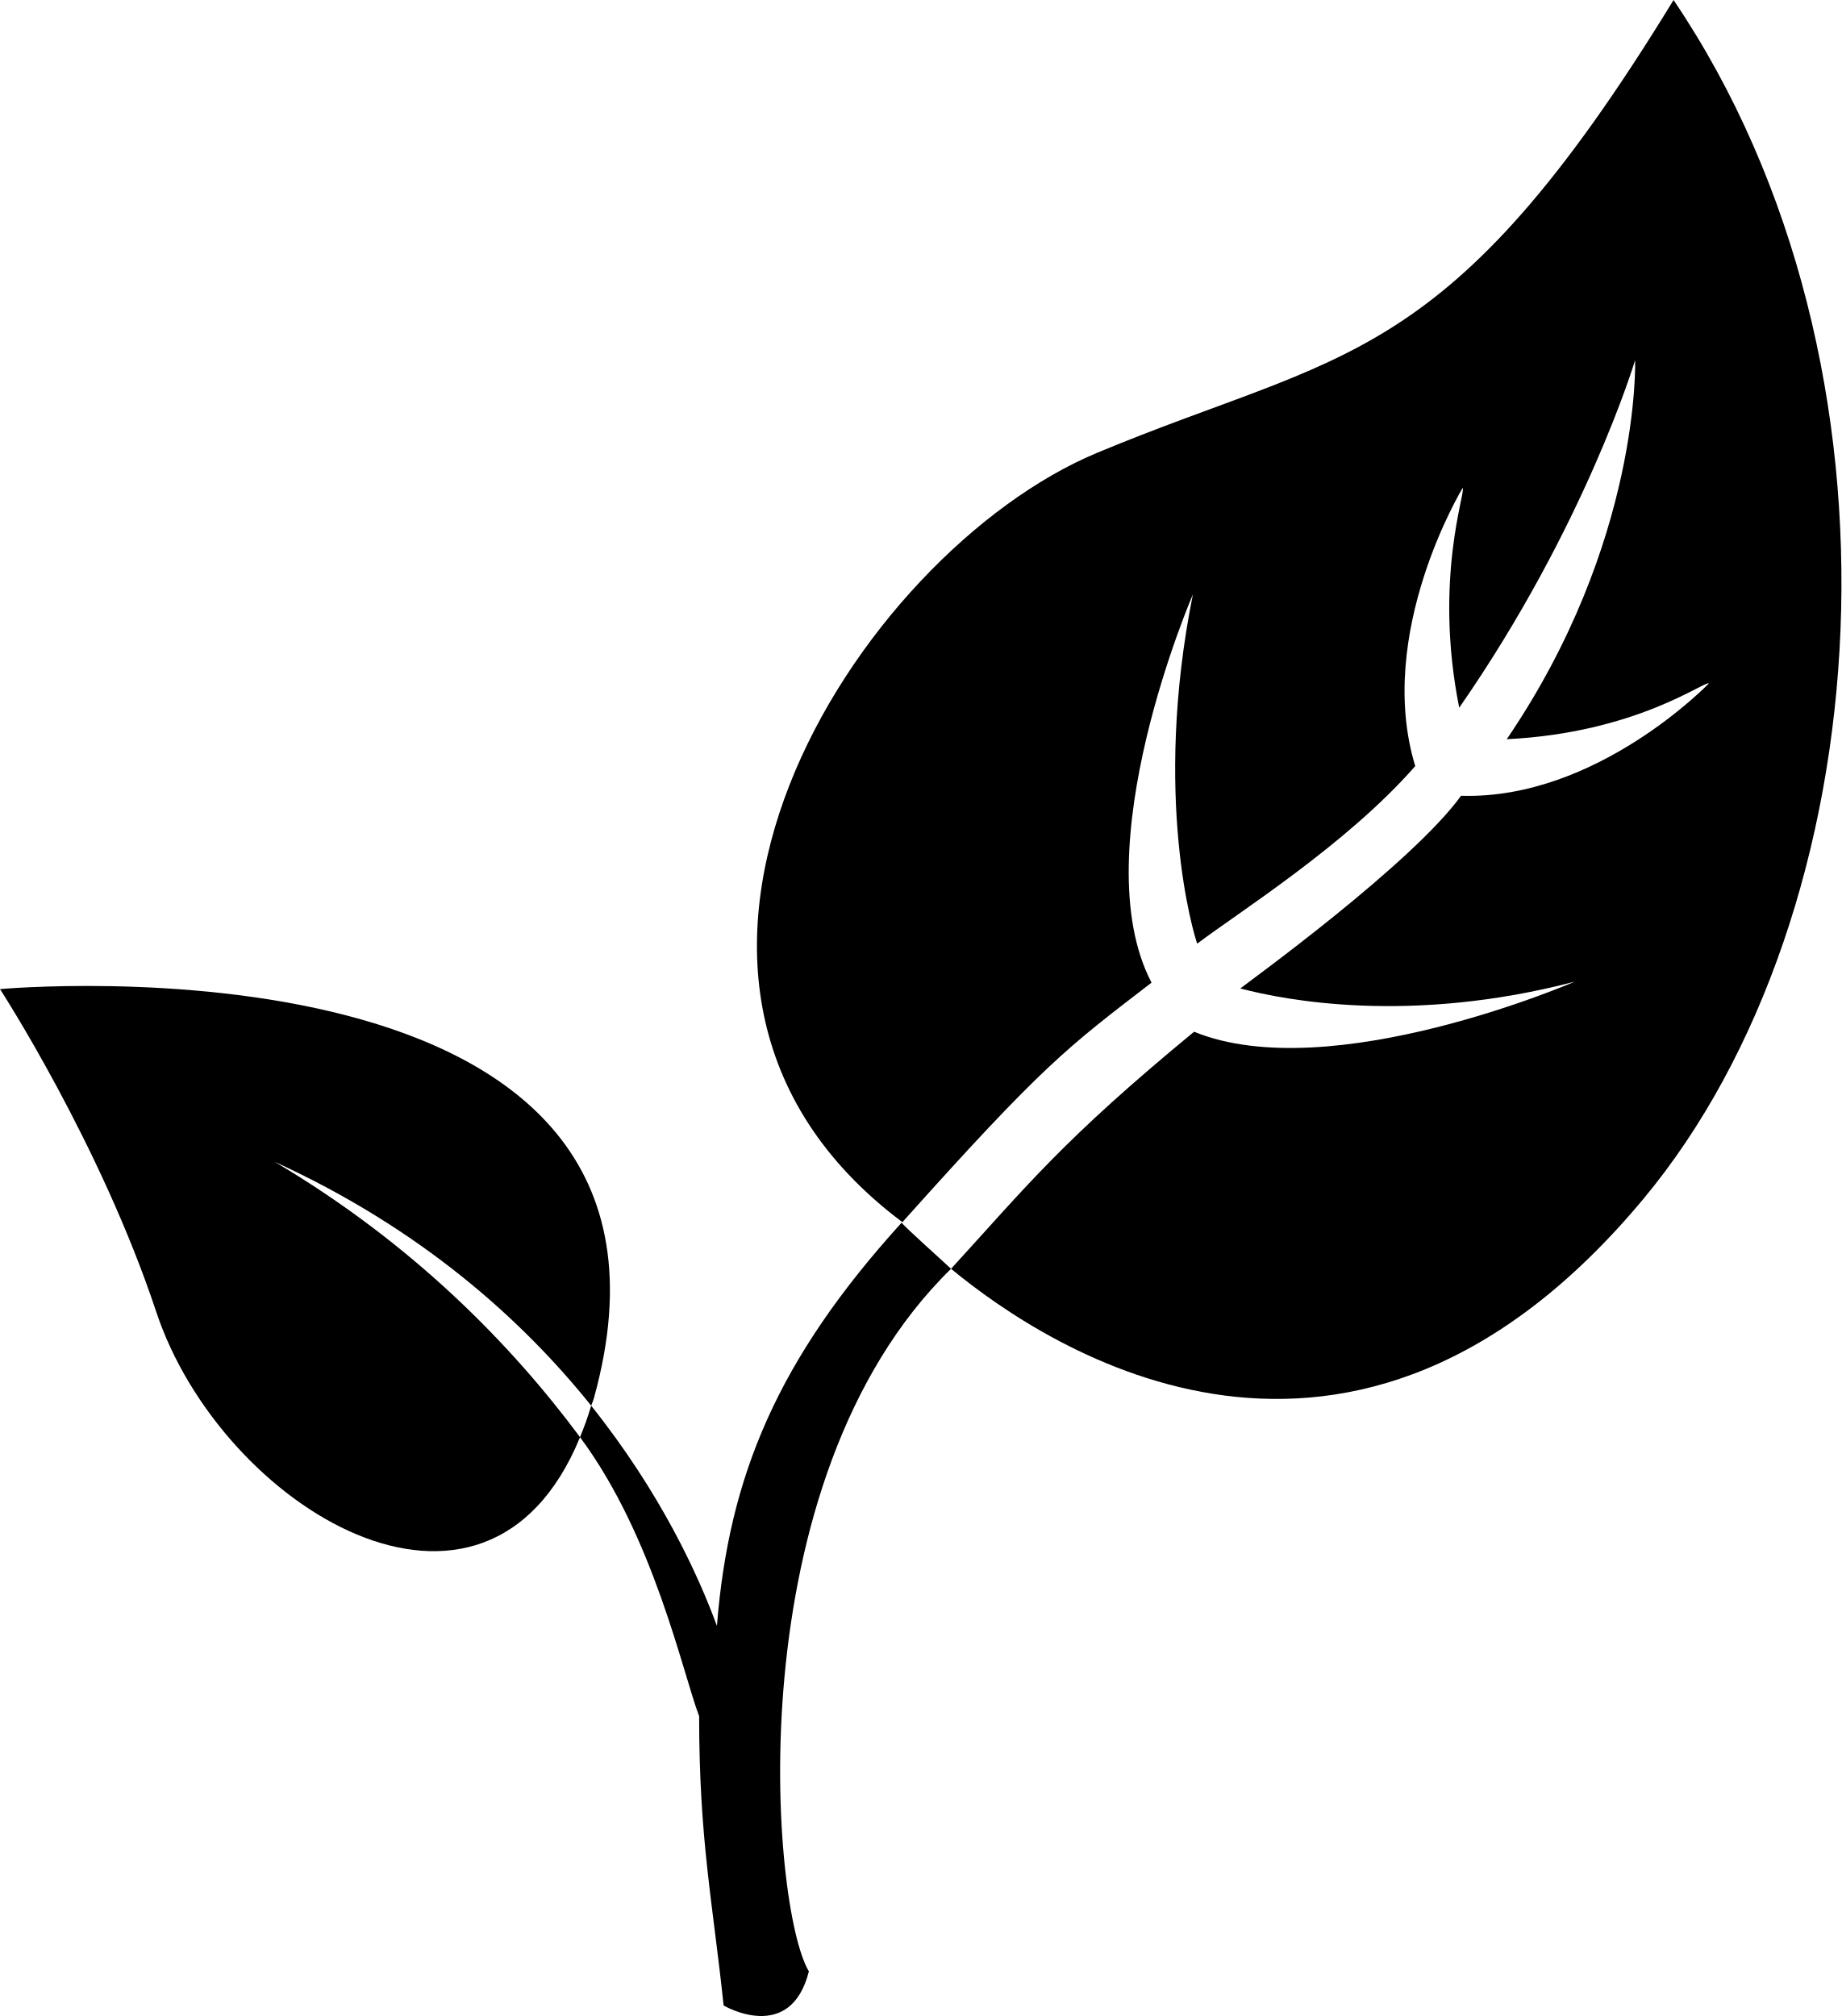
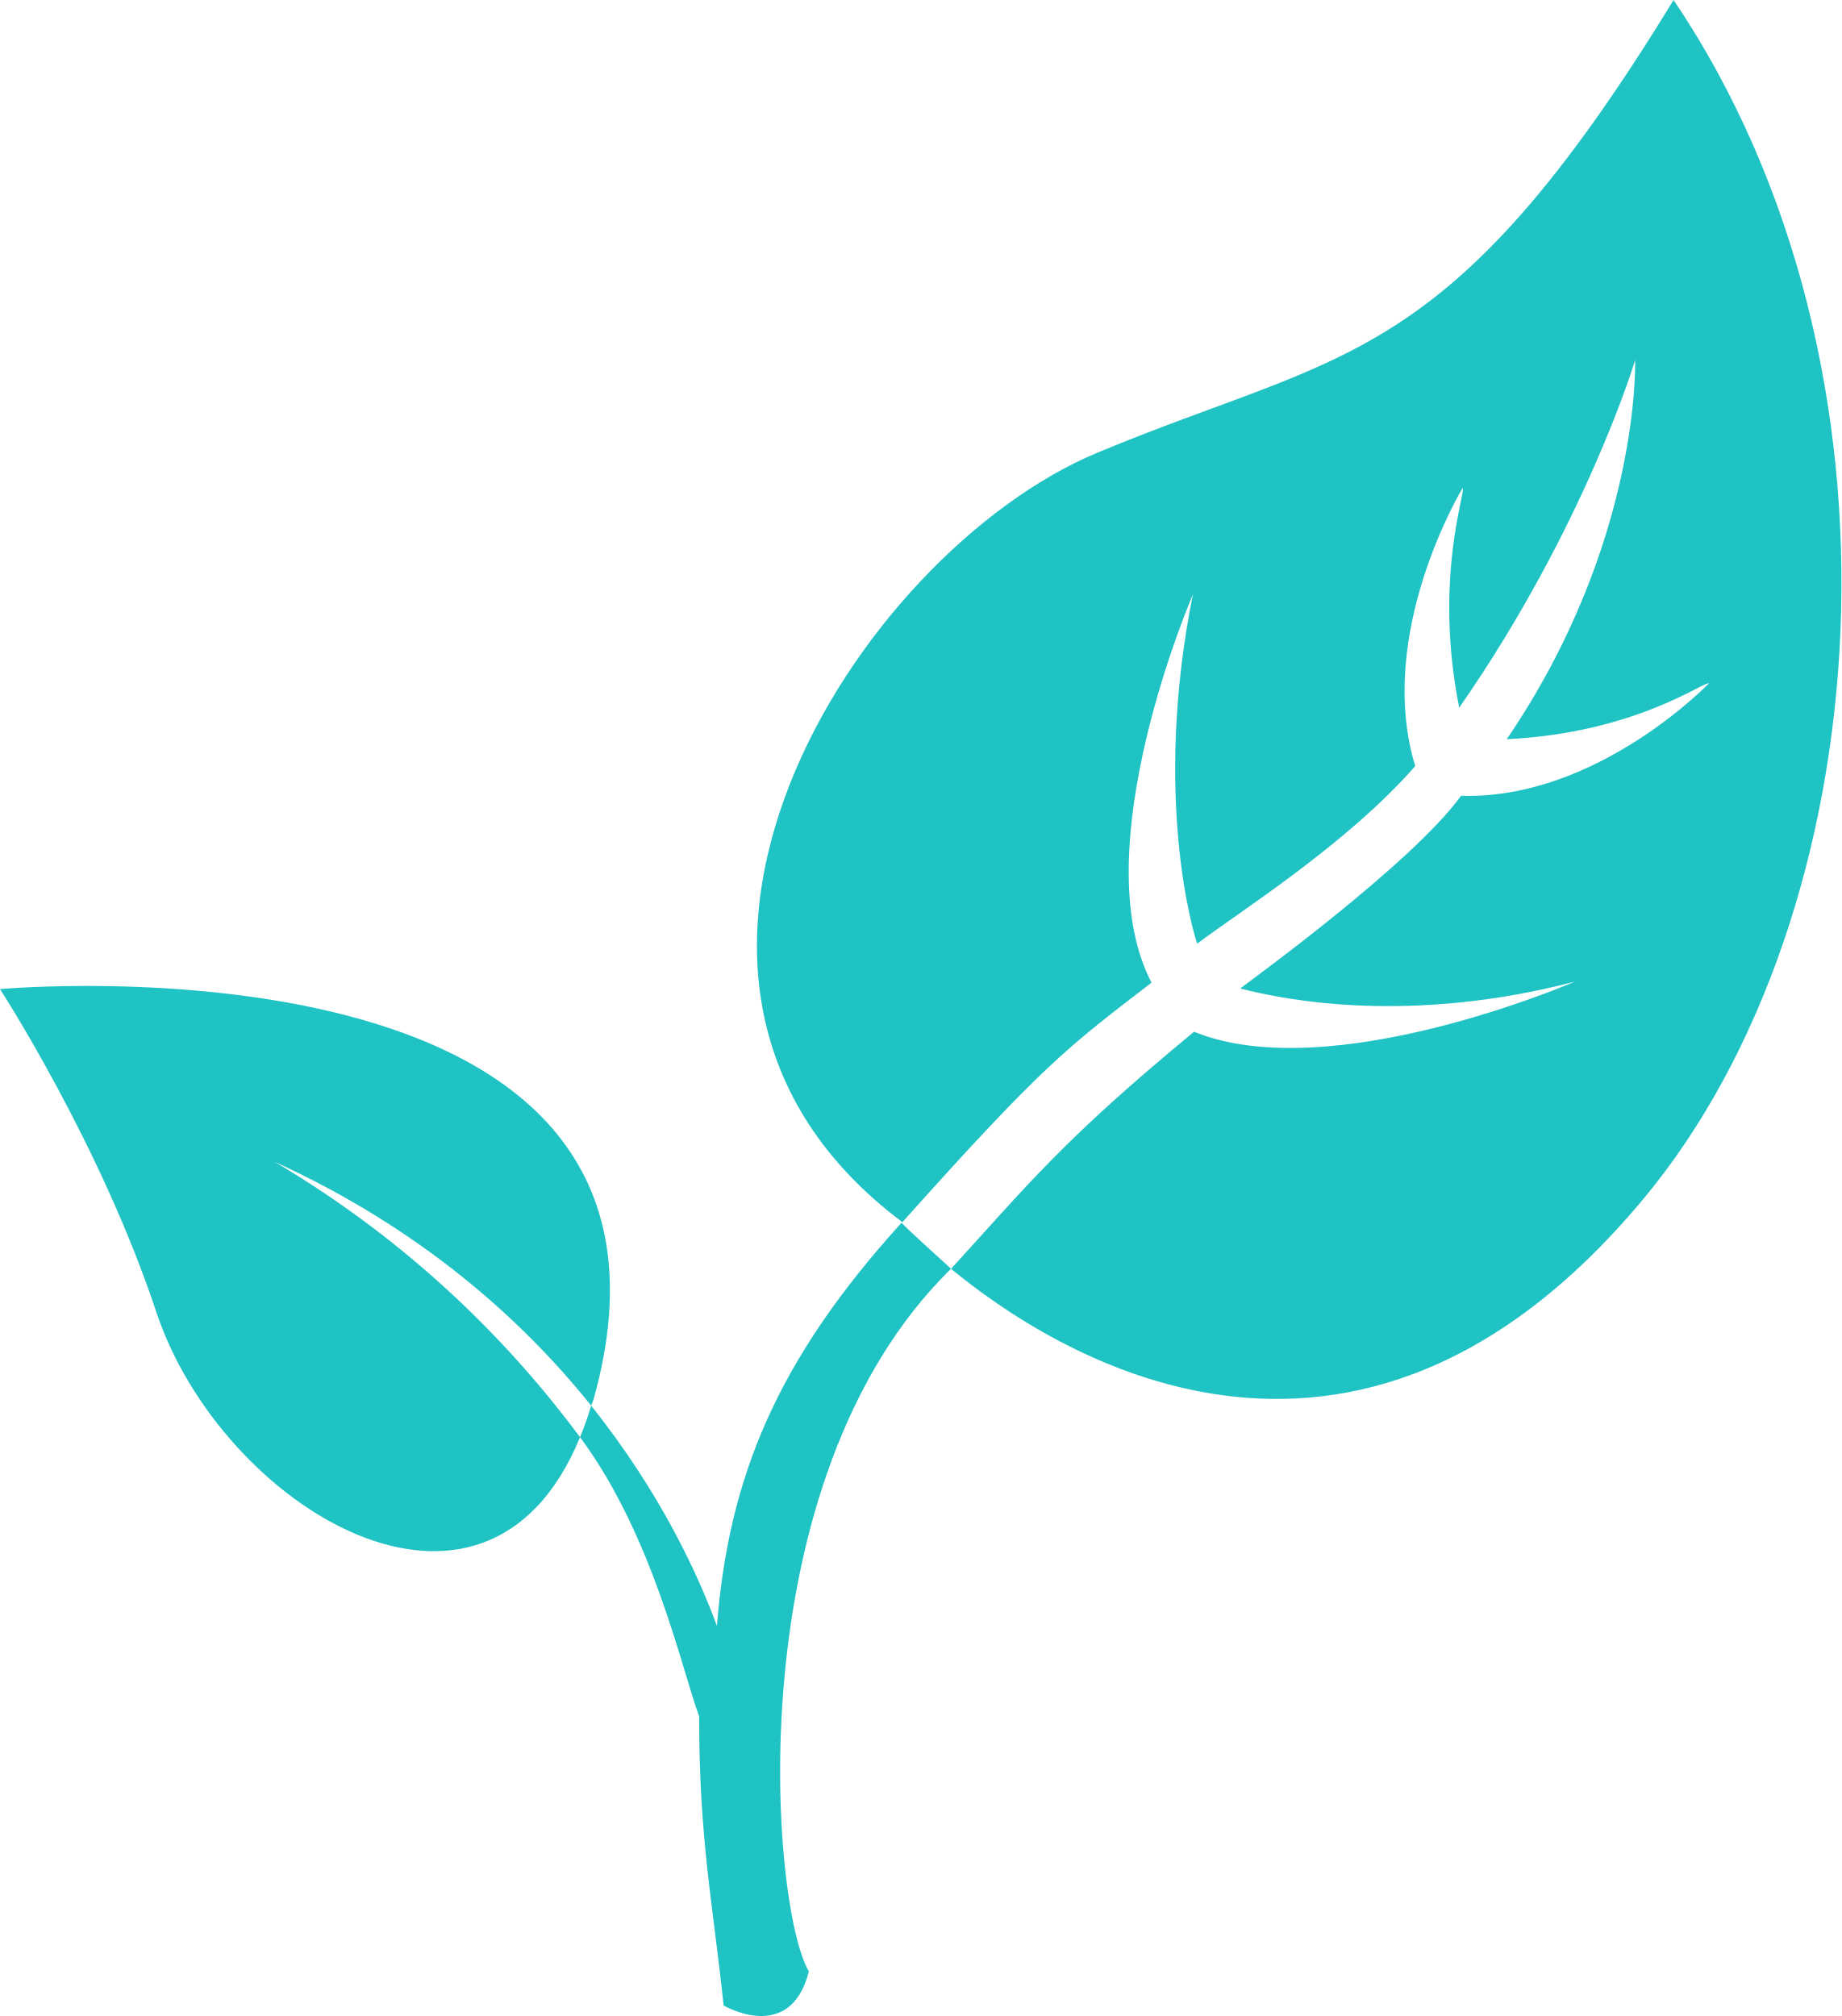
<svg xmlns="http://www.w3.org/2000/svg" version="1.1" x="0px" y="0px" viewBox="0 0 91.333 100" enable-background="new 0 0 91.333 100" xml:space="preserve">
-   <path d="M81.502,59.479c-14.446,17.343-29.439,7.493-34.332,3.457c3.772-4.121,5.505-6.361,12.054-11.758  c6.771,2.767,18.887-2.487,18.887-2.487c-8.151,2.136-14.382,0.925-16.595,0.339c0.475-0.371,8.516-6.191,10.95-9.557  c6.731,0.208,12.291-5.573,12.291-5.573c-0.182-0.156-3.587,2.454-10.025,2.767c6.666-9.792,6.367-18.802,6.367-18.802  s-2.461,8.223-8.724,17.239c-1.283-6.399,0.352-10.755,0.169-10.898c0,0-4.362,7.187-2.351,13.795  c-3.424,3.913-8.821,7.292-10.813,8.808c-0.156-0.41-2.239-7.239-0.215-17.324c0,0-5.488,12.682-2.051,19.257  c-4.205,3.236-5.332,4.03-12.356,11.881c-15.905-11.907-2.249-33.203,9.661-38.164C66.672,17.35,71.776,18.379,83.006,0  C95.304,18.216,93.287,45.338,81.502,59.479z" />
-   <path d="M13.623,57.629c7.236,3.308,12.252,7.8,15.699,12.097c0.042-0.124,0.095-0.228,0.134-0.371C36.005,45.781,0,49.062,0,49.062  s4.974,7.656,7.747,16.003c3.207,9.674,16.312,17.714,21.022,6.224C25.368,66.711,20.504,61.705,13.623,57.629z" />
-   <path d="M47.17,62.936c-0.042-0.053-2.487-2.24-2.448-2.292c-6.172,6.797-8.578,12.604-9.164,20.006  c-0.934-2.545-2.802-6.621-6.237-10.924c-0.163,0.566-0.352,1.074-0.553,1.562c3.659,4.928,5.075,11.641,5.908,13.841  c0,6.146,0.674,9.219,1.214,14.349c0,0,3.308,1.953,4.229-1.692C38.251,94.699,36.418,73.456,47.17,62.936z" />
+   <path fill="#20c3c4" d="M81.502,59.479c-14.446,17.343-29.439,7.493-34.332,3.457c3.772-4.121,5.505-6.361,12.054-11.758  c6.771,2.767,18.887-2.487,18.887-2.487c-8.151,2.136-14.382,0.925-16.595,0.339c0.475-0.371,8.516-6.191,10.95-9.557  c6.731,0.208,12.291-5.573,12.291-5.573c-0.182-0.156-3.587,2.454-10.025,2.767c6.666-9.792,6.367-18.802,6.367-18.802  s-2.461,8.223-8.724,17.239c-1.283-6.399,0.352-10.755,0.169-10.898c0,0-4.362,7.187-2.351,13.795  c-3.424,3.913-8.821,7.292-10.813,8.808c-0.156-0.41-2.239-7.239-0.215-17.324c0,0-5.488,12.682-2.051,19.257  c-4.205,3.236-5.332,4.03-12.356,11.881c-15.905-11.907-2.249-33.203,9.661-38.164C66.672,17.35,71.776,18.379,83.006,0  C95.304,18.216,93.287,45.338,81.502,59.479z" />
+   <path fill="#20c3c4" d="M13.623,57.629c7.236,3.308,12.252,7.8,15.699,12.097c0.042-0.124,0.095-0.228,0.134-0.371C36.005,45.781,0,49.062,0,49.062  s4.974,7.656,7.747,16.003c3.207,9.674,16.312,17.714,21.022,6.224C25.368,66.711,20.504,61.705,13.623,57.629z" />
+   <path fill="#20c3c4" d="M47.17,62.936c-0.042-0.053-2.487-2.24-2.448-2.292c-6.172,6.797-8.578,12.604-9.164,20.006  c-0.934-2.545-2.802-6.621-6.237-10.924c-0.163,0.566-0.352,1.074-0.553,1.562c3.659,4.928,5.075,11.641,5.908,13.841  c0,6.146,0.674,9.219,1.214,14.349c0,0,3.308,1.953,4.229-1.692C38.251,94.699,36.418,73.456,47.17,62.936z" />
</svg>
